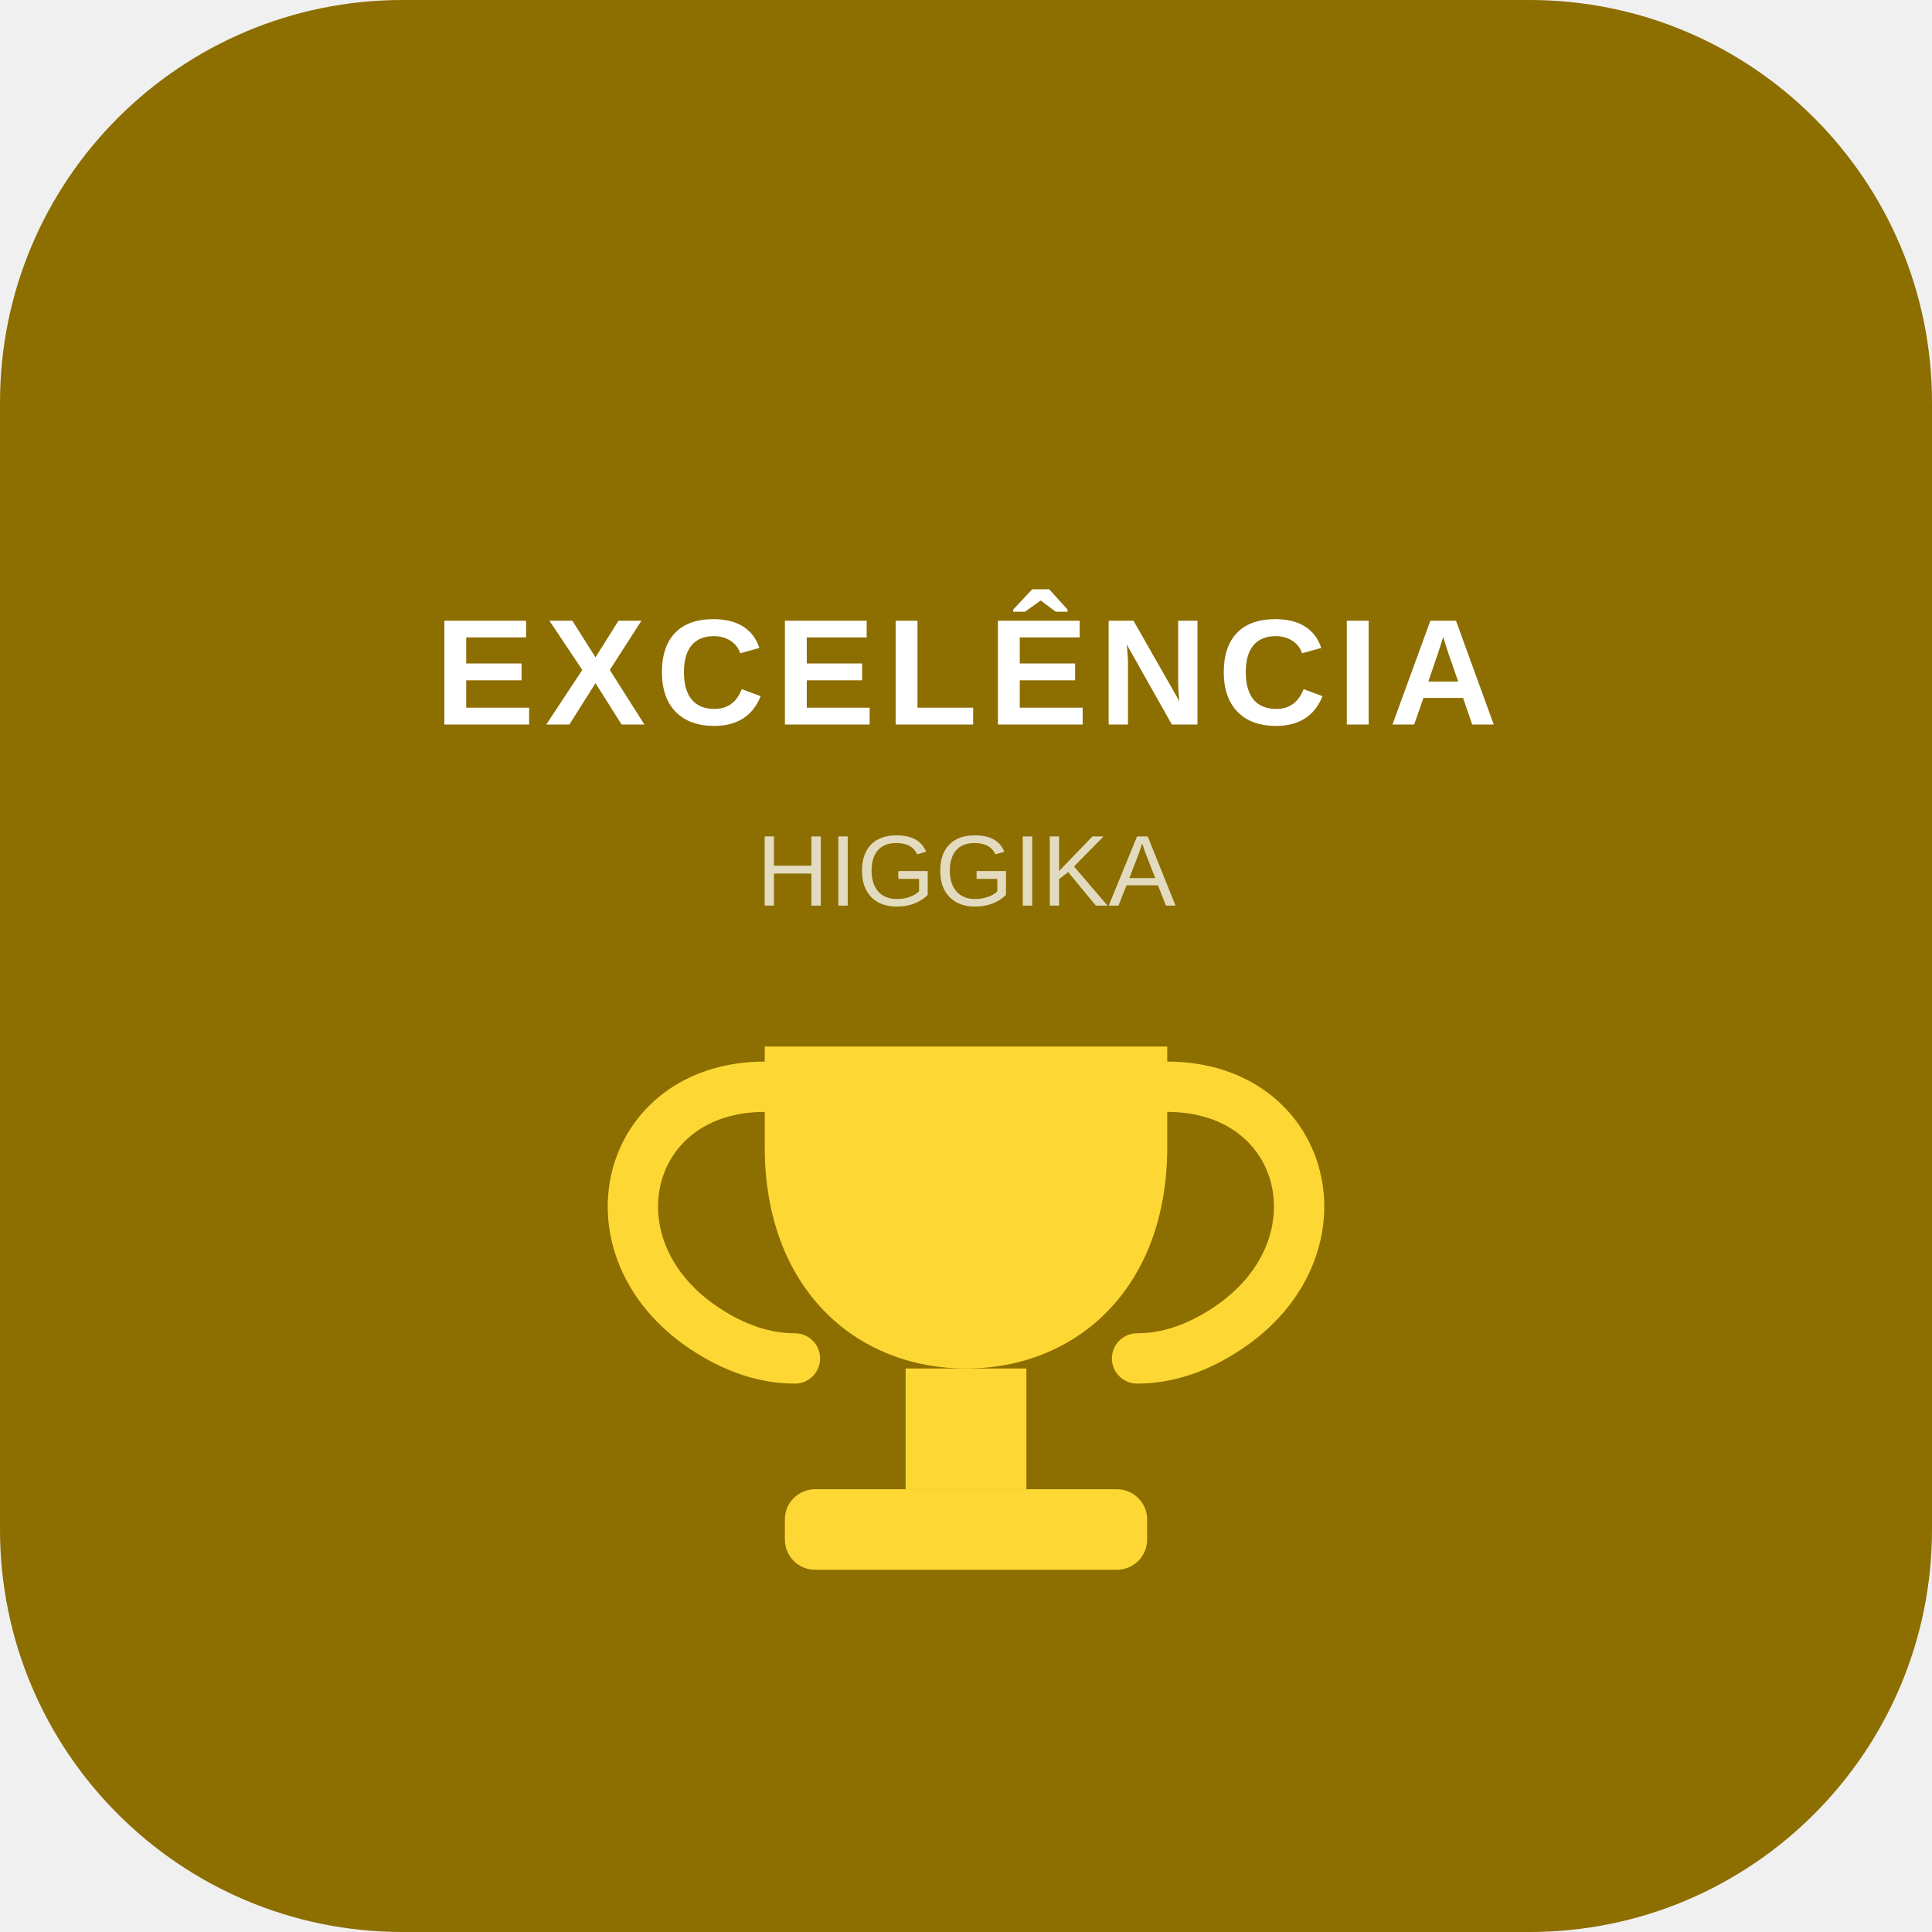
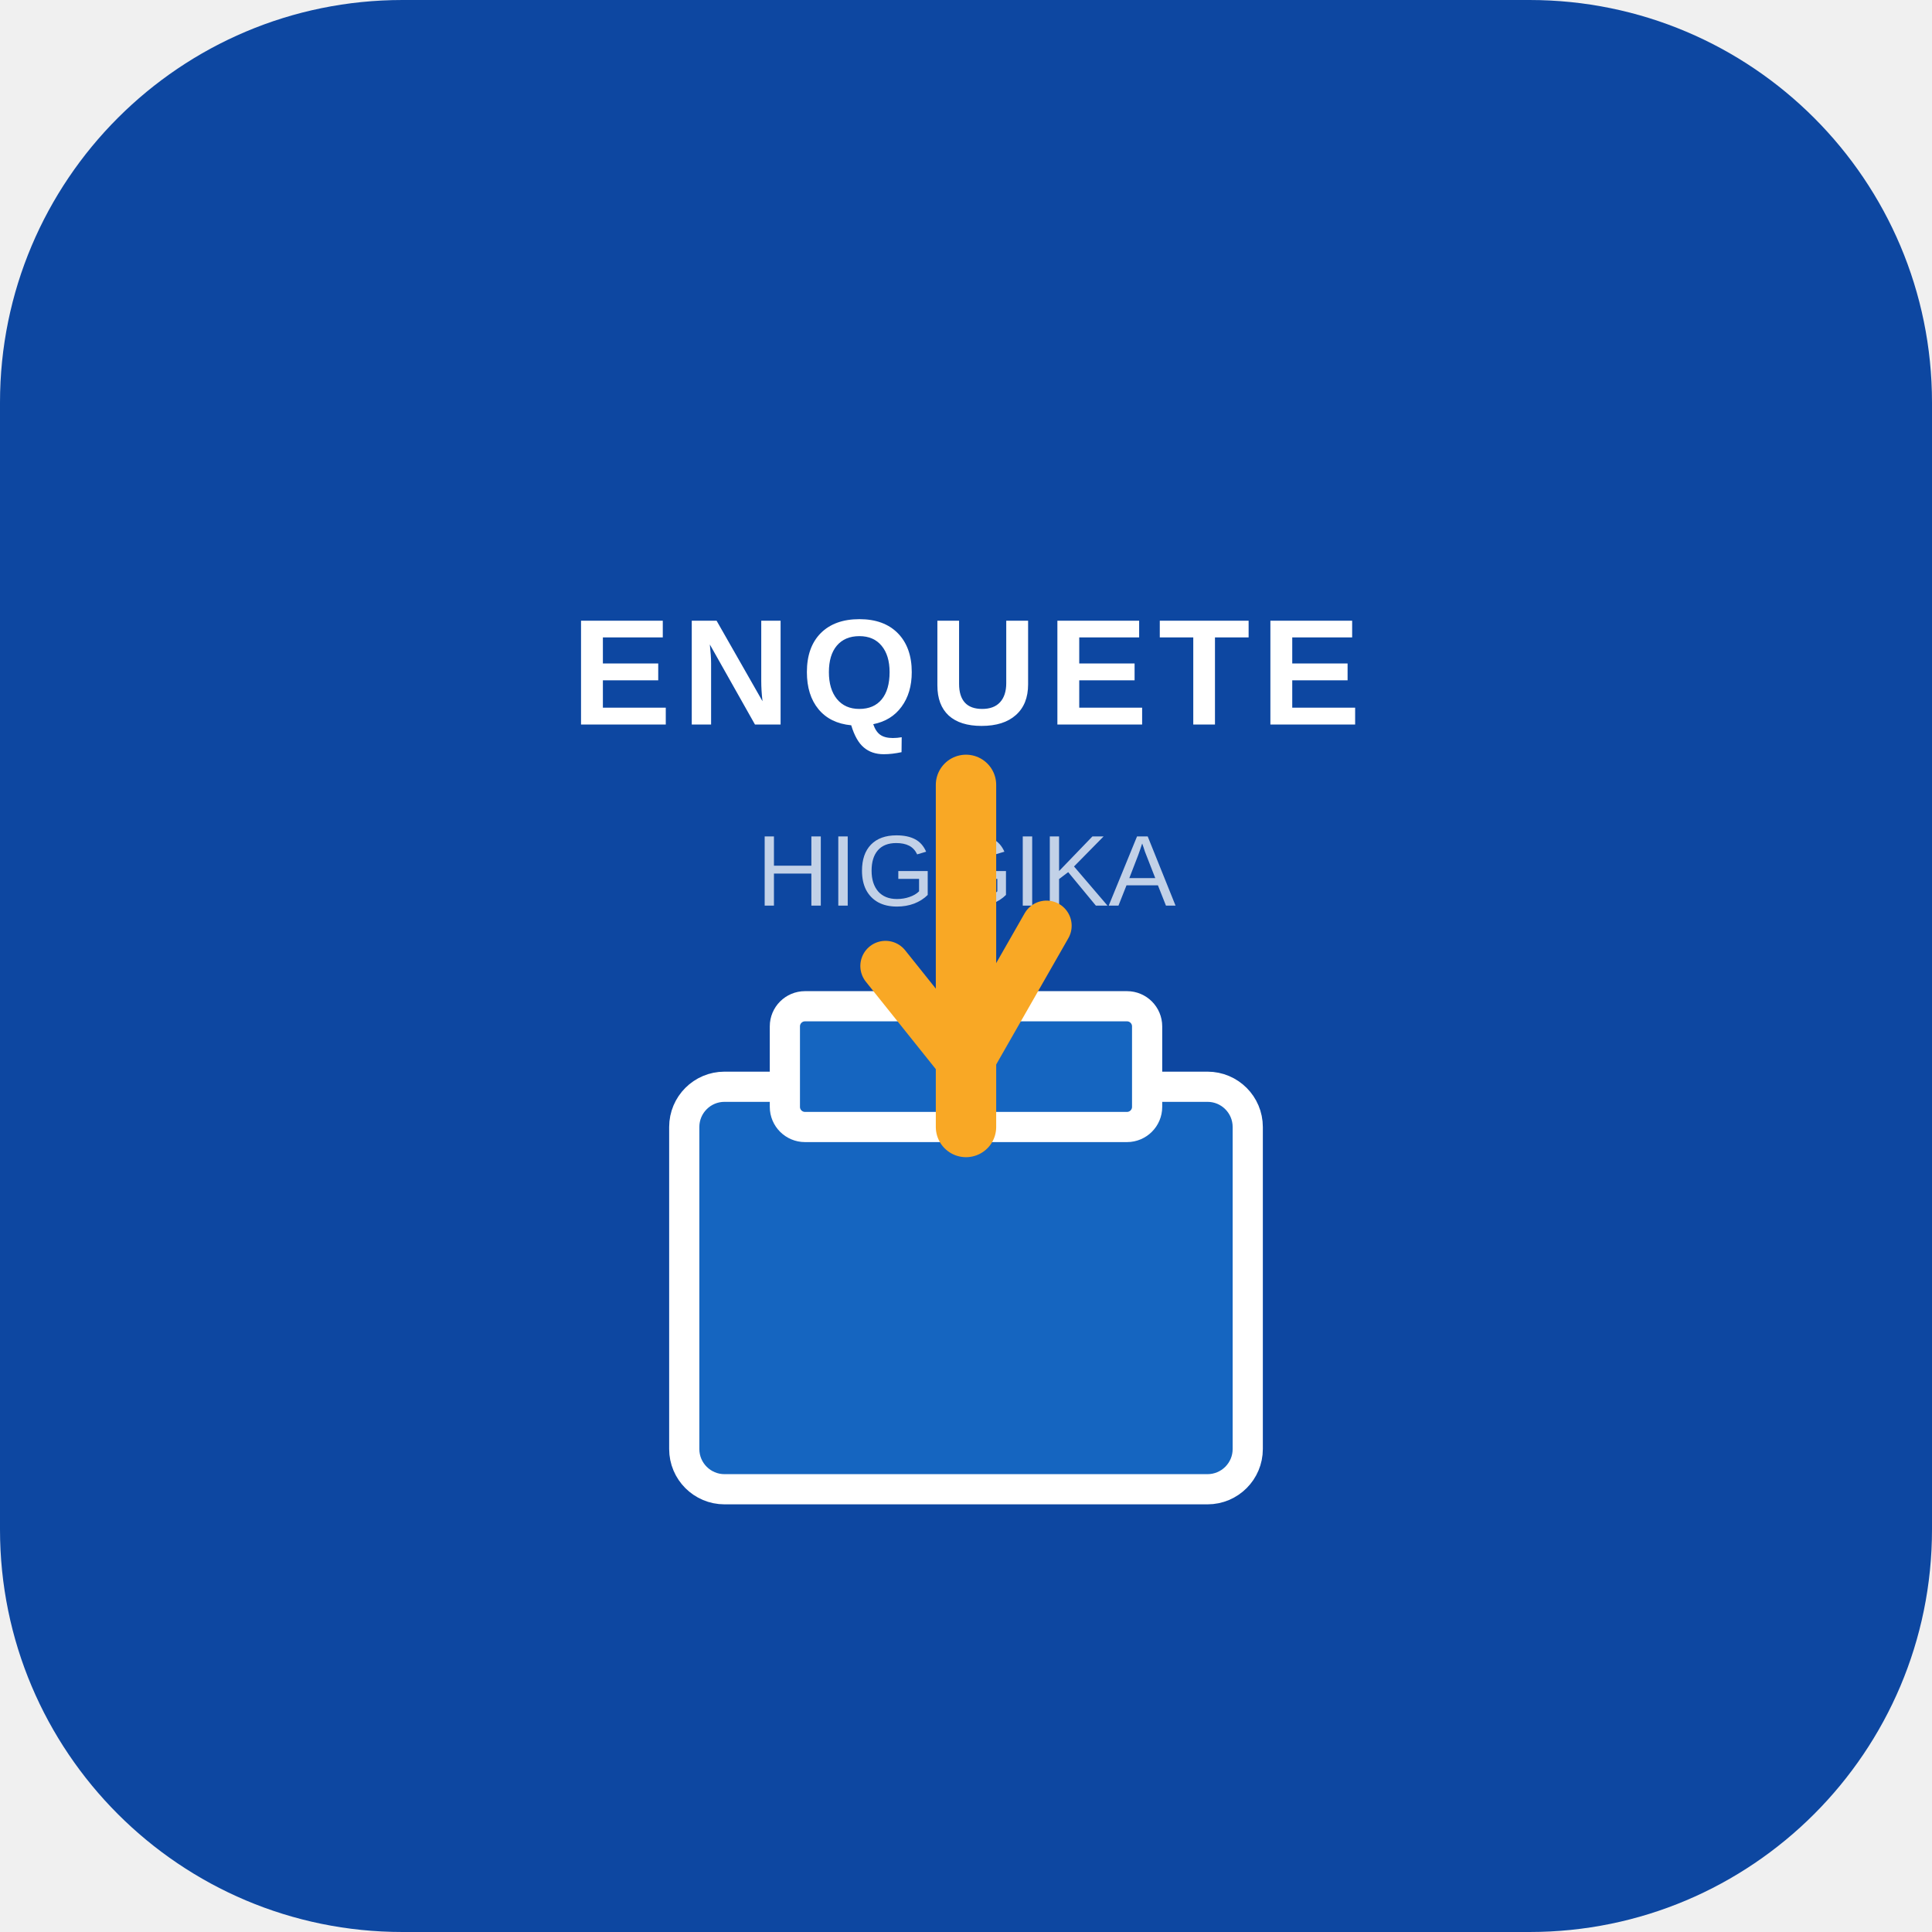
<svg xmlns="http://www.w3.org/2000/svg" viewBox="0 0 192 192" width="192" height="192">
-   <rect width="192" height="192" rx="40" fill="#8D6E00" />
-   <text x="96" y="72" font-family="Arial,sans-serif" font-size="15" font-weight="900" fill="white" text-anchor="middle" letter-spacing="1">EXCELÊNCIA</text>
+   <rect width="192" height="192" rx="40" fill="#0D47A1" />
+   <text x="96" y="72" font-family="Arial,sans-serif" font-size="15" font-weight="900" fill="white" text-anchor="middle" letter-spacing="1">ENQUETE</text>
  <text x="96" y="90" font-family="Arial,sans-serif" font-size="10" fill="rgba(255,255,255,0.75)" text-anchor="middle">HIGGIKA</text>
-   <path d="M76 104 h40 v10 c0 14 -9 22 -20 22 s-20 -8 -20 -22 z" fill="#FDD835" />
-   <path d="M76 108 c-14 0 -18 16 -6 24 c3 2 6 3 9 3" fill="none" stroke="#FDD835" stroke-width="5" stroke-linecap="round" />
-   <path d="M116 108 c14 0 18 16 6 24 c-3 2 -6 3 -9 3" fill="none" stroke="#FDD835" stroke-width="5" stroke-linecap="round" />
-   <rect x="90" y="136" width="12" height="12" fill="#FDD835" />
-   <rect x="78" y="148" width="36" height="8" rx="3" fill="#FDD835" />
+   <rect x="68" y="108" width="56" height="40" rx="4" fill="#1565C0" stroke="white" stroke-width="3" />
+   <rect x="78" y="100" width="36" height="12" rx="2" fill="#1565C0" stroke="white" stroke-width="3" />
+   <path d="M96 78 v34" stroke="#F9A825" stroke-width="6" stroke-linecap="round" />
+   <path d="M88 96 l8 10 l8 -14" fill="none" stroke="#F9A825" stroke-width="5" stroke-linecap="round" stroke-linejoin="round" />
</svg>
